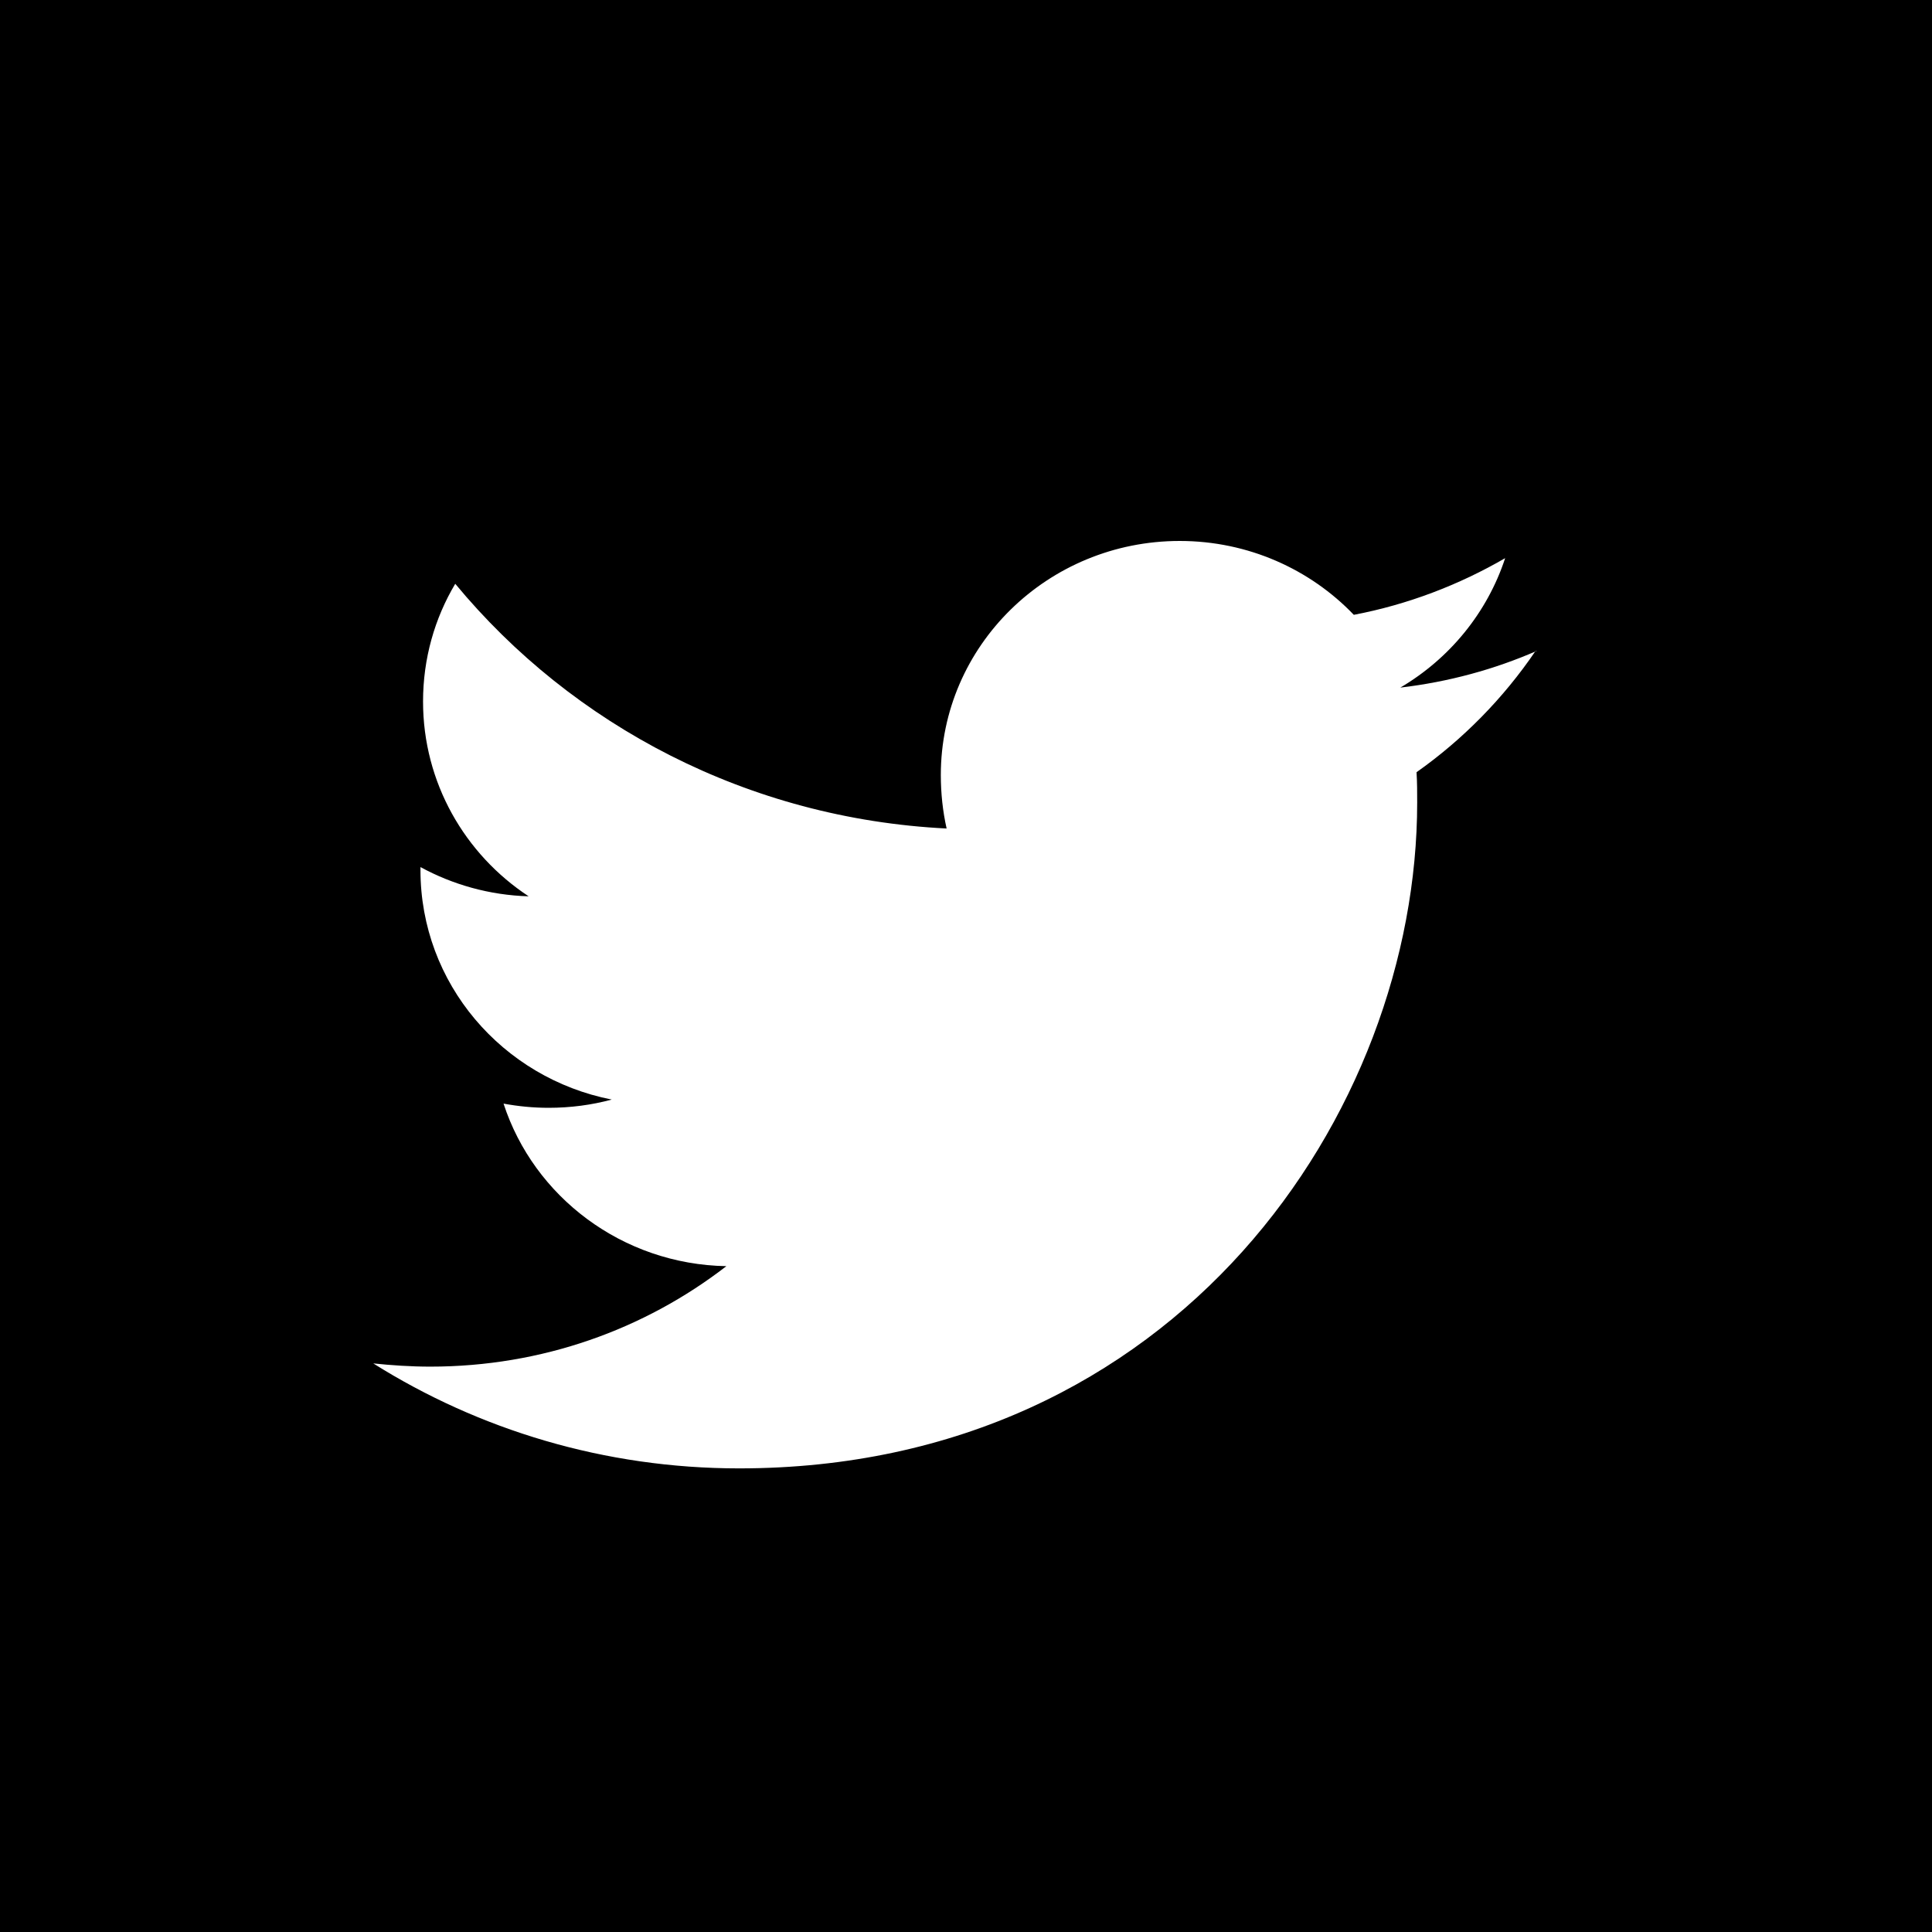
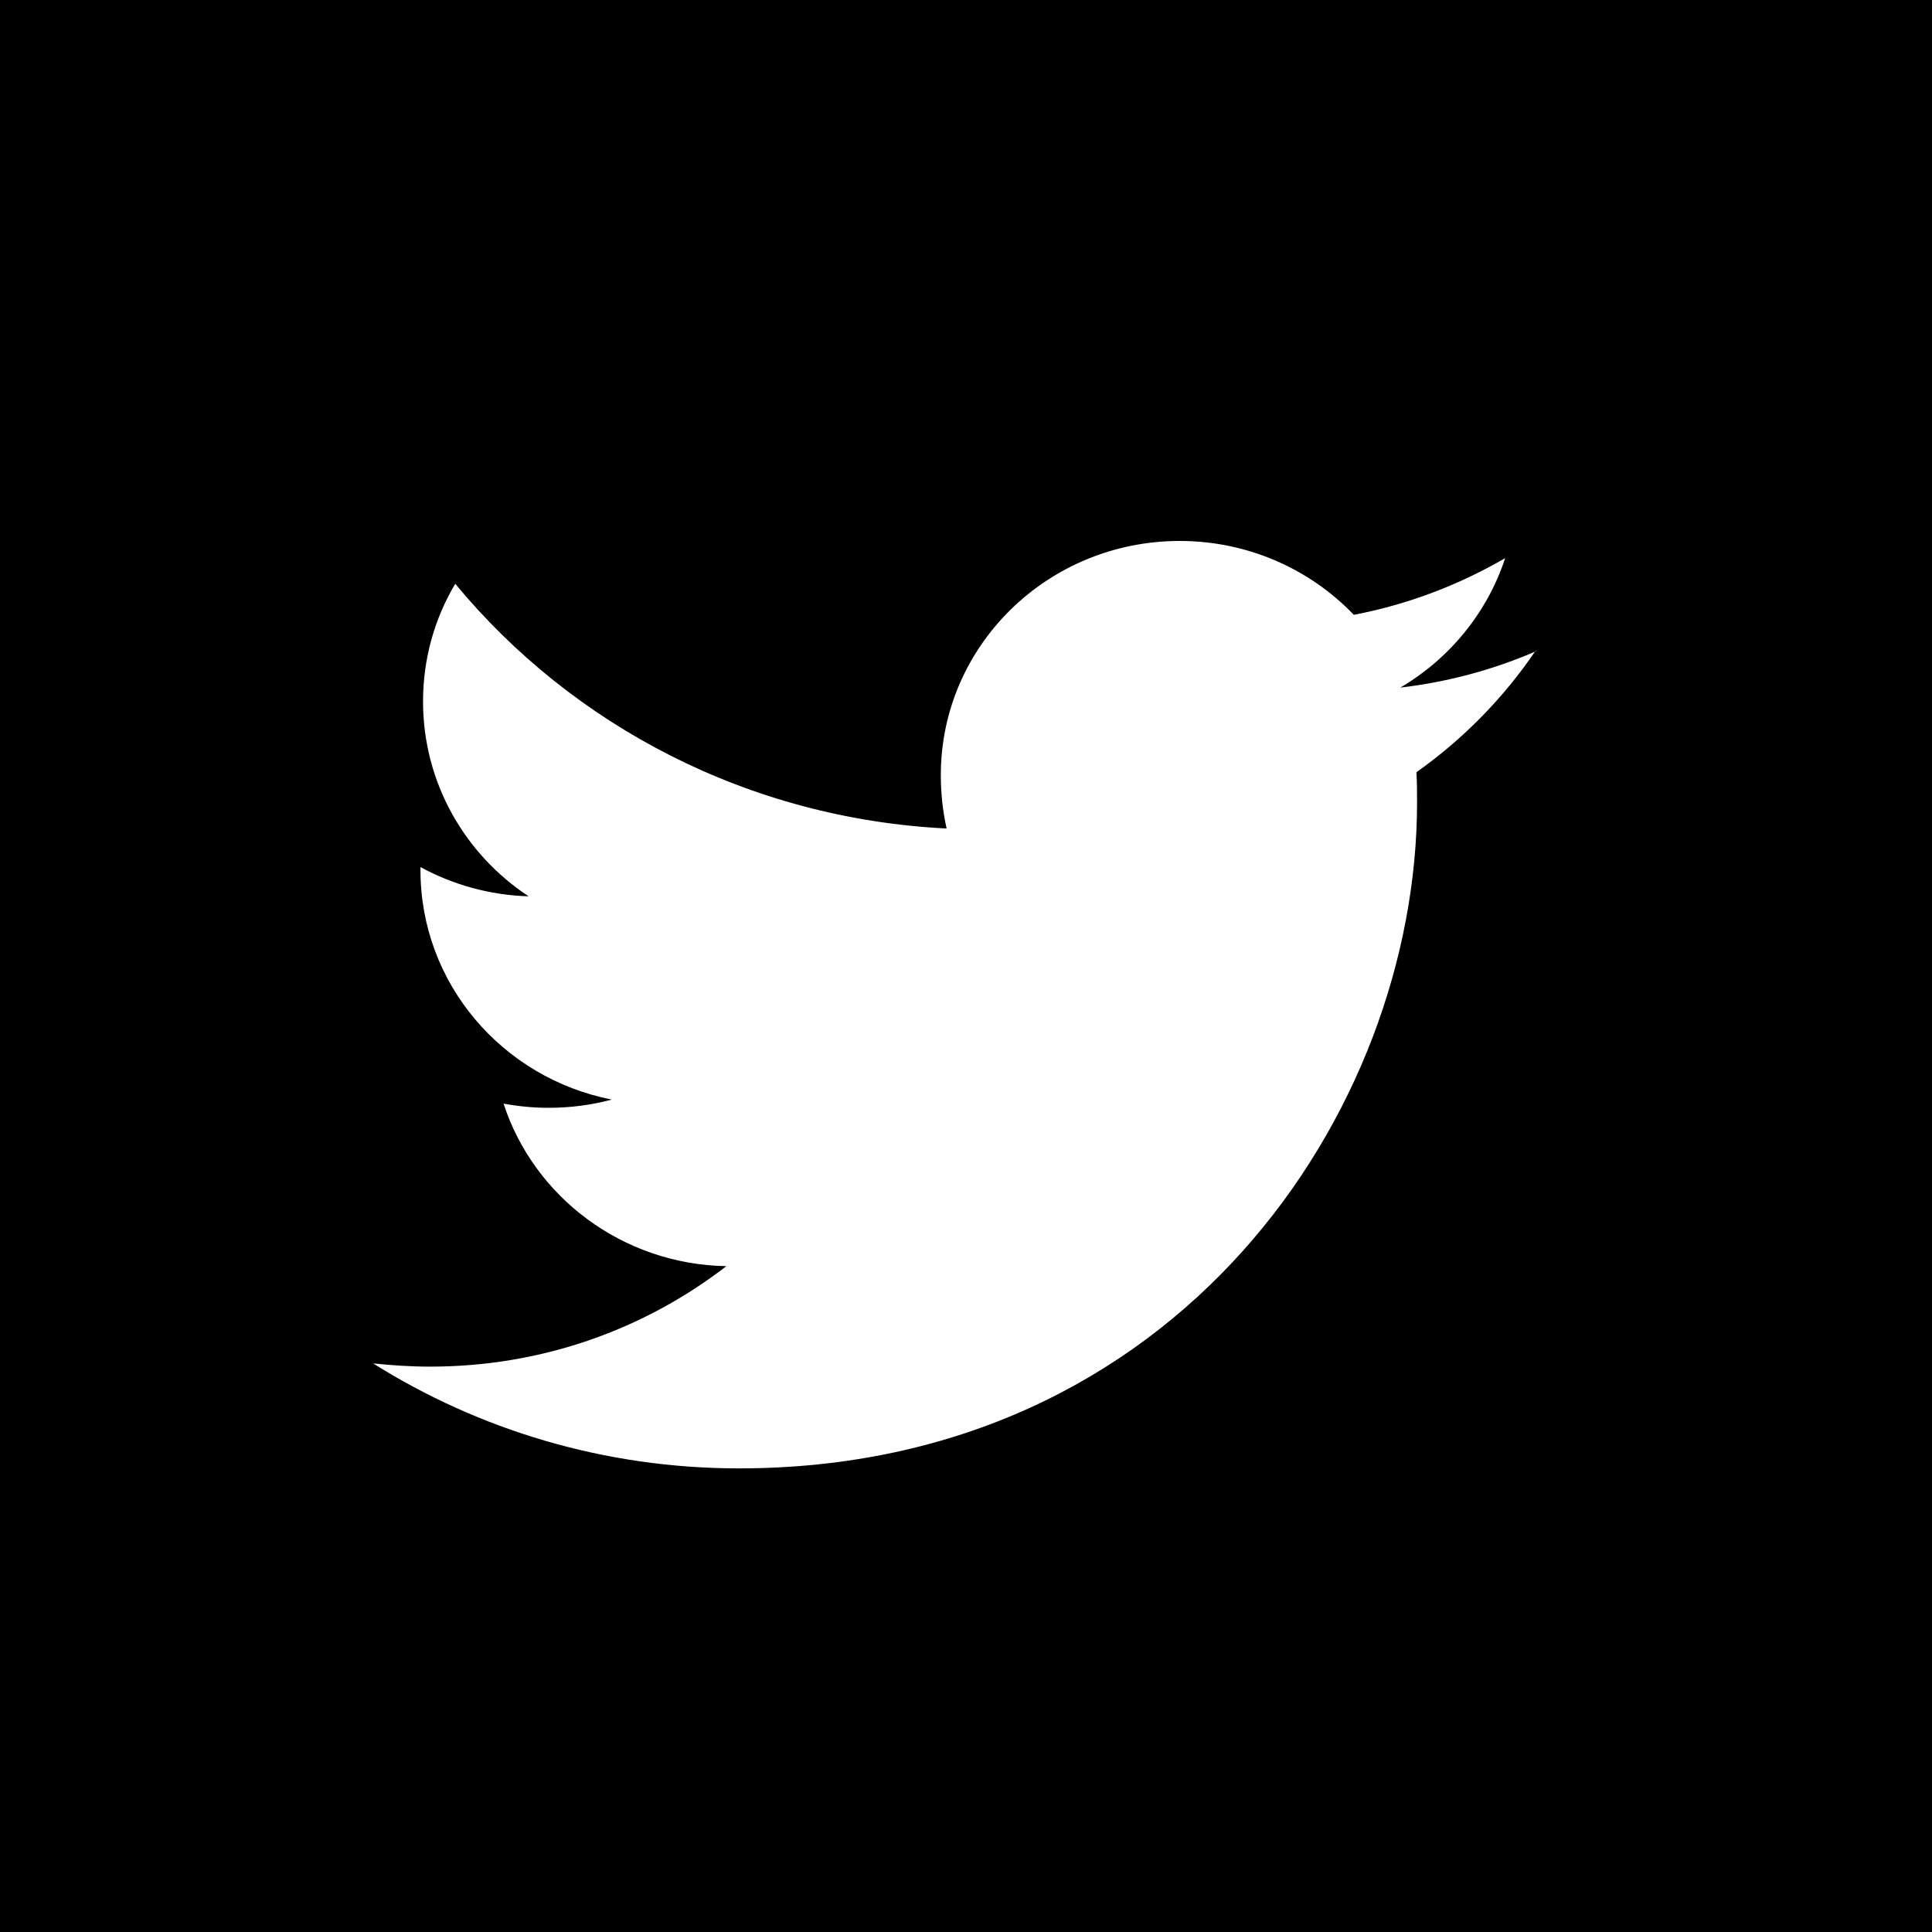
<svg xmlns="http://www.w3.org/2000/svg" viewBox="0 0 30 30" style="background-color:#ffffff00" width="30" height="30">
  <path d="M-.077 0h30.154v30H-.077z" />
-   <path d="M23.87 10.104c-.663.29-1.377.485-2.126.573.765-.45 1.35-1.163 1.628-2.01-.716.415-1.51.72-2.35.88-.676-.706-1.64-1.147-2.703-1.147-2.05 0-3.71 1.627-3.71 3.635 0 .285.03.562.09.83-3.08-.153-5.81-1.6-7.63-3.8-.32.537-.5 1.162-.5 1.828 0 1.26.65 2.374 1.64 3.025-.61-.018-1.18-.182-1.68-.454v.046c0 1.76 1.27 3.23 2.97 3.564-.31.084-.64.128-.98.128-.24 0-.47-.023-.7-.065.47 1.444 1.84 2.495 3.46 2.524-1.268.98-2.86 1.56-4.598 1.56-.3 0-.595-.02-.885-.05 1.64 1.03 3.59 1.63 5.68 1.63 6.81 0 10.53-5.54 10.53-10.34 0-.16 0-.31-.01-.47.722-.51 1.35-1.15 1.846-1.88z" fill="#fff" />
+   <path d="M23.87 10.104c-.663.29-1.377.485-2.126.573.765-.45 1.35-1.163 1.628-2.01-.716.415-1.51.72-2.35.88-.676-.706-1.64-1.147-2.703-1.147-2.05 0-3.71 1.627-3.71 3.635 0 .285.03.562.09.83-3.08-.153-5.81-1.6-7.63-3.8-.32.537-.5 1.162-.5 1.828 0 1.26.65 2.374 1.64 3.025-.61-.018-1.18-.182-1.68-.454v.046c0 1.76 1.27 3.23 2.97 3.564-.31.084-.64.128-.98.128-.24 0-.47-.023-.7-.065.47 1.444 1.84 2.495 3.46 2.524-1.27.98-2.86 1.56-4.6 1.56-.3 0-.595-.02-.885-.05 1.64 1.03 3.59 1.63 5.68 1.63 6.81 0 10.53-5.54 10.53-10.34 0-.16 0-.31-.01-.47.722-.51 1.35-1.15 1.846-1.88z" fill="#fff" />
</svg>
